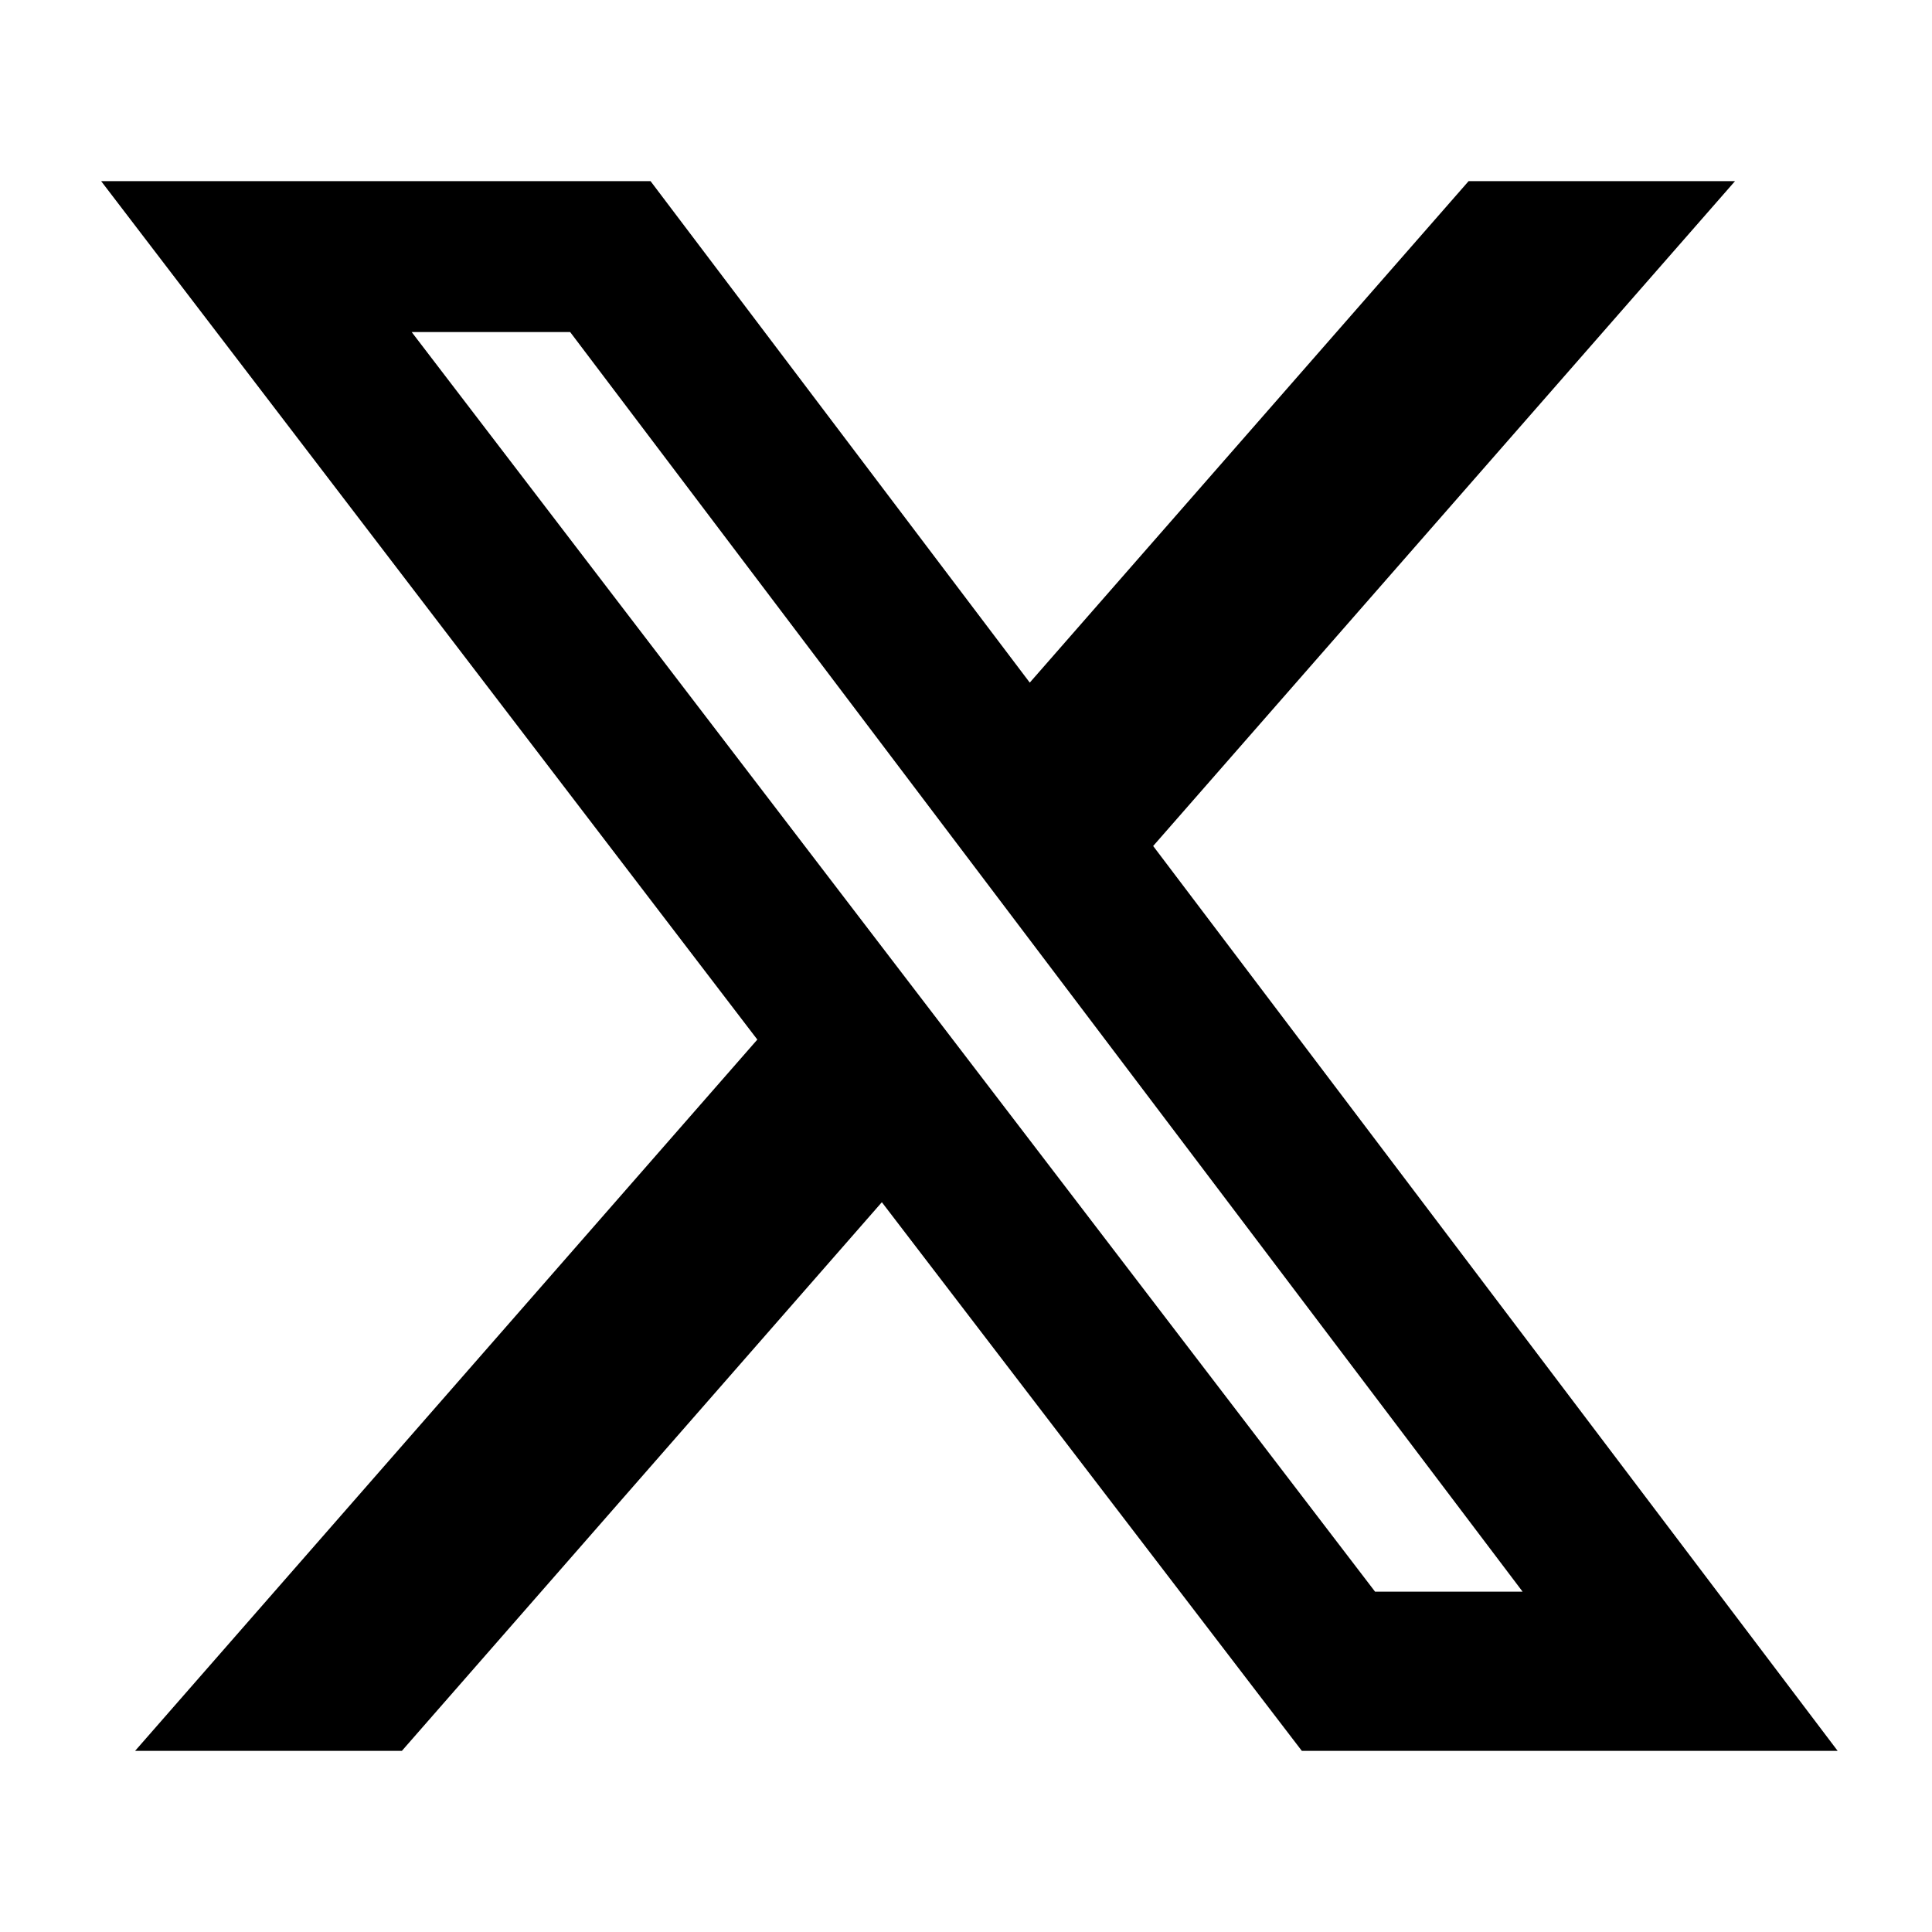
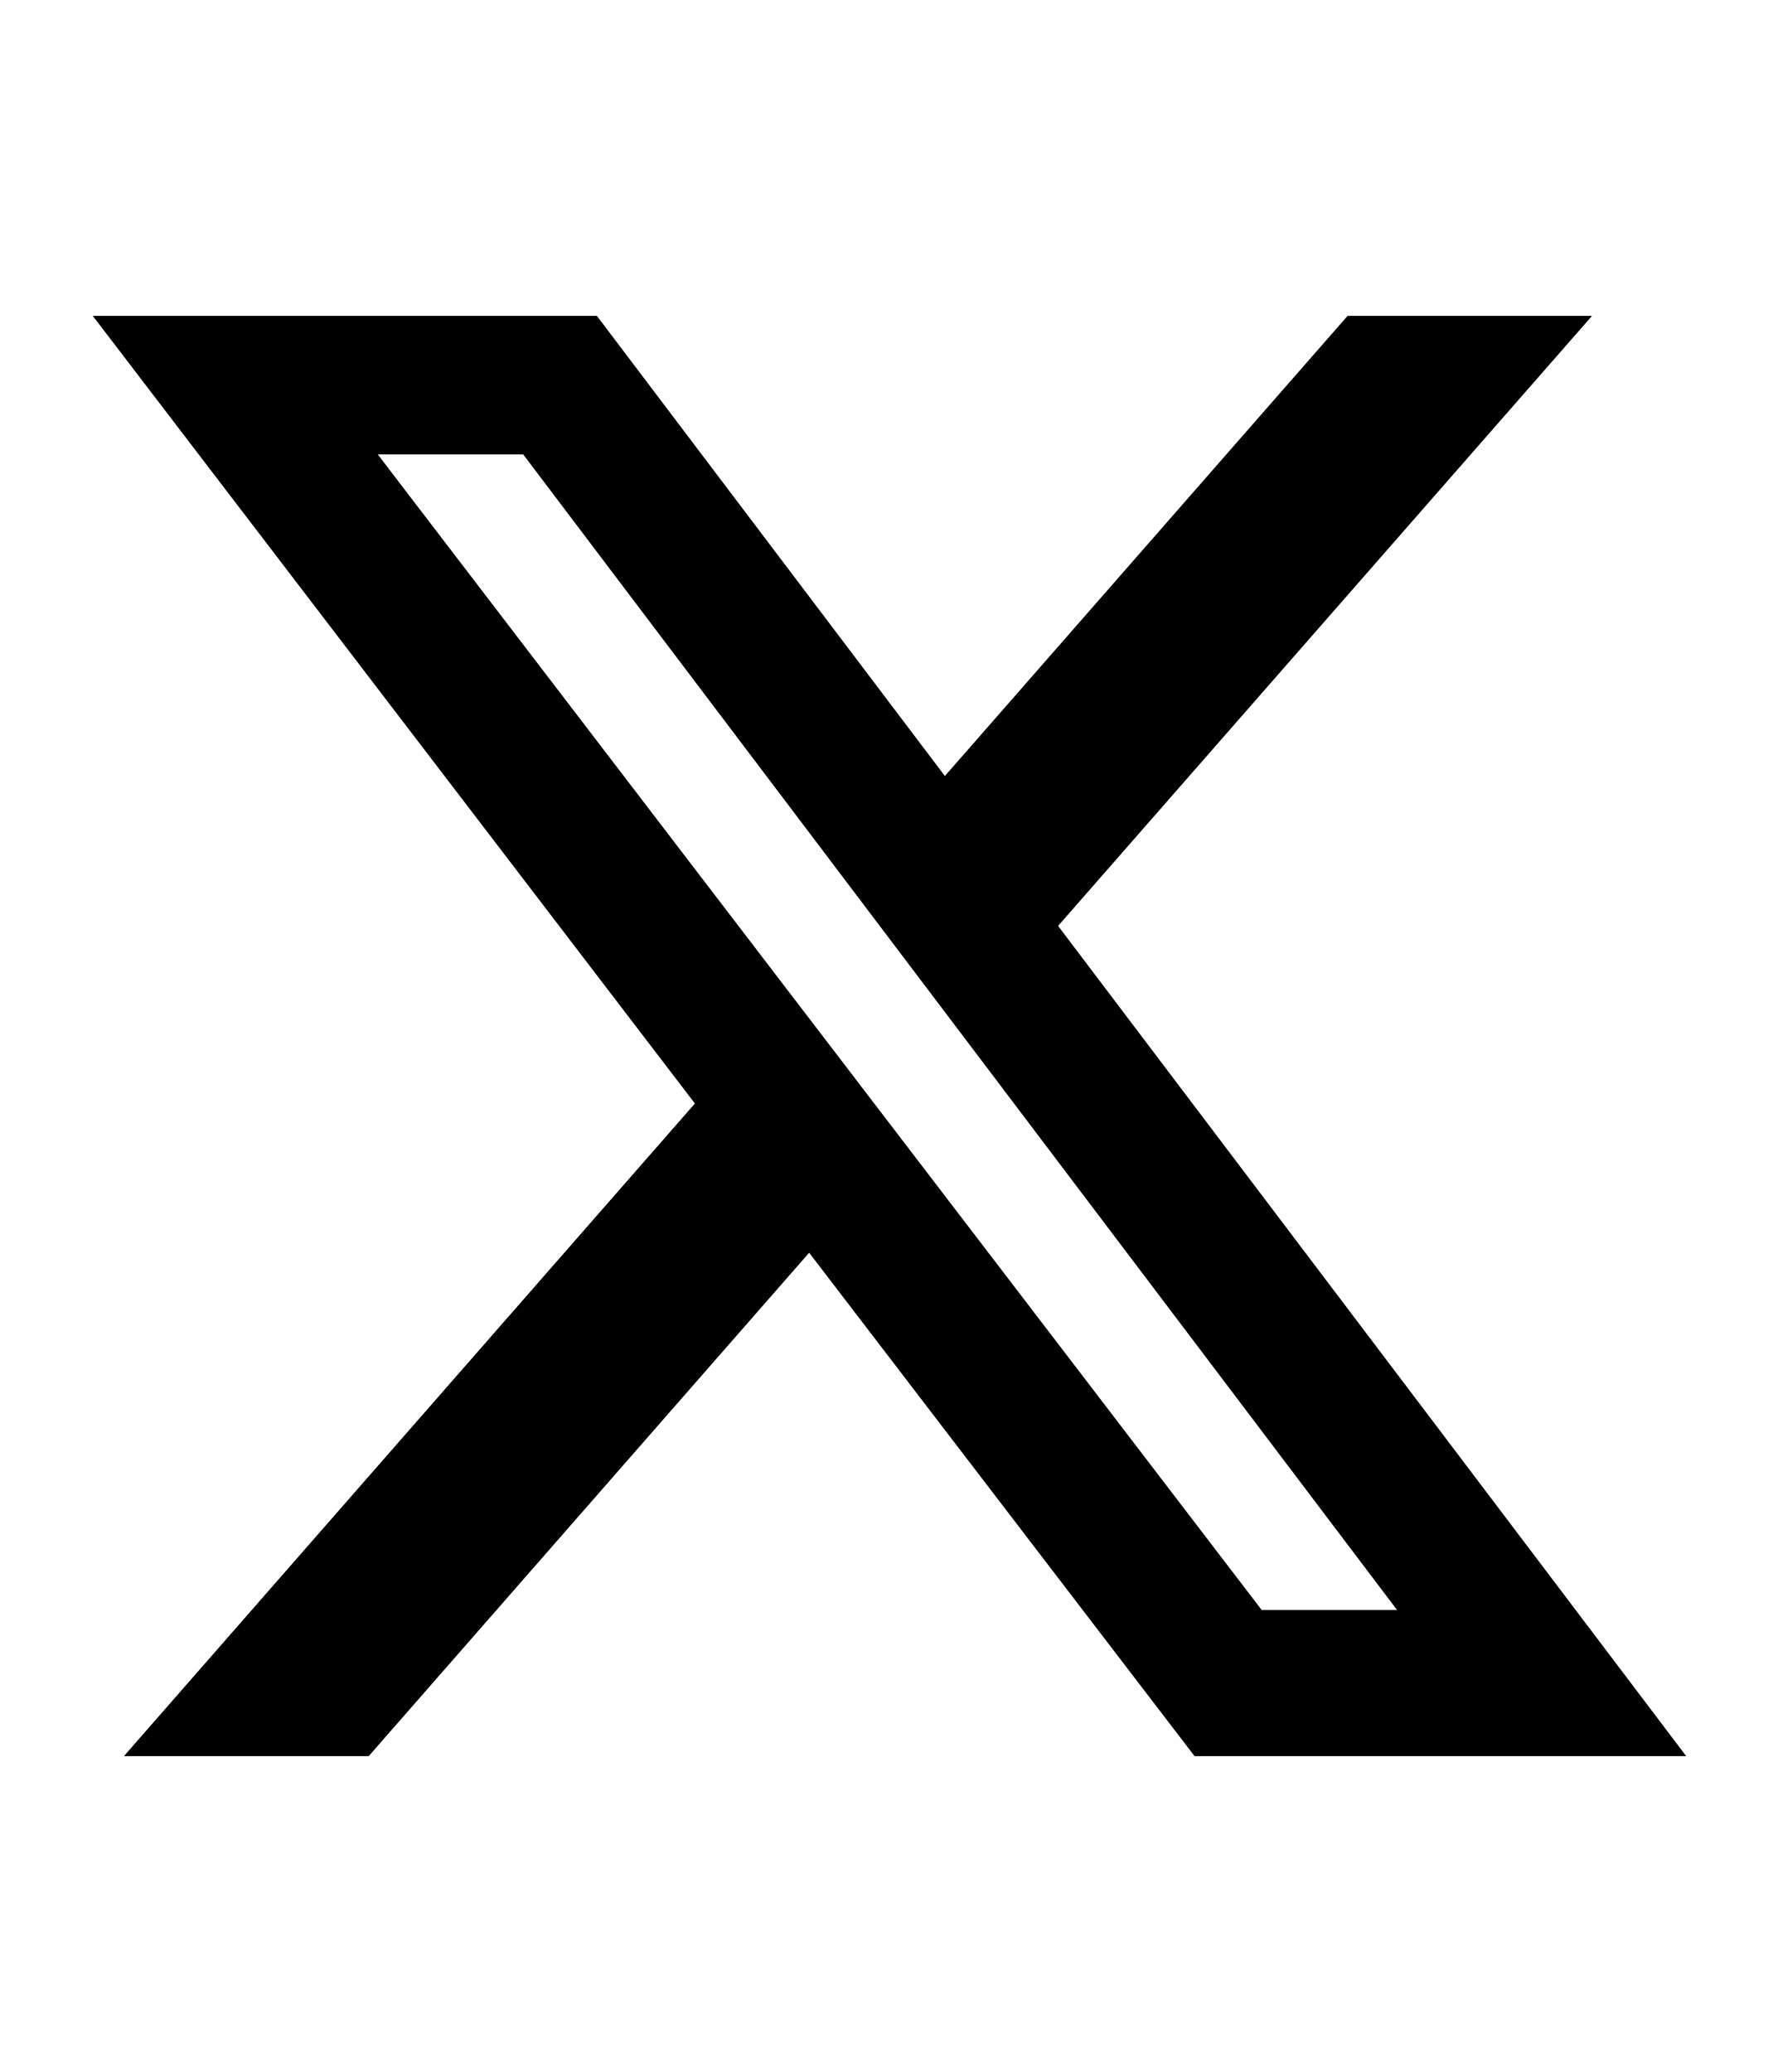
- <svg xmlns="http://www.w3.org/2000/svg" viewBox="0 0 512 512">
+ <svg xmlns="http://www.w3.org/2000/svg" width="438" height="512" viewBox="0 0 512 512">
  <path d="M389.2 48h70.6L305.6 224.2 487 464H345L233.7 318.6 106.5 464H35.8L200.7 275.5 26.8 48H172.4L272.9 180.9 389.2 48zM364.4 421.8h39.1L151.1 88h-42L364.4 421.8z" />
</svg>
